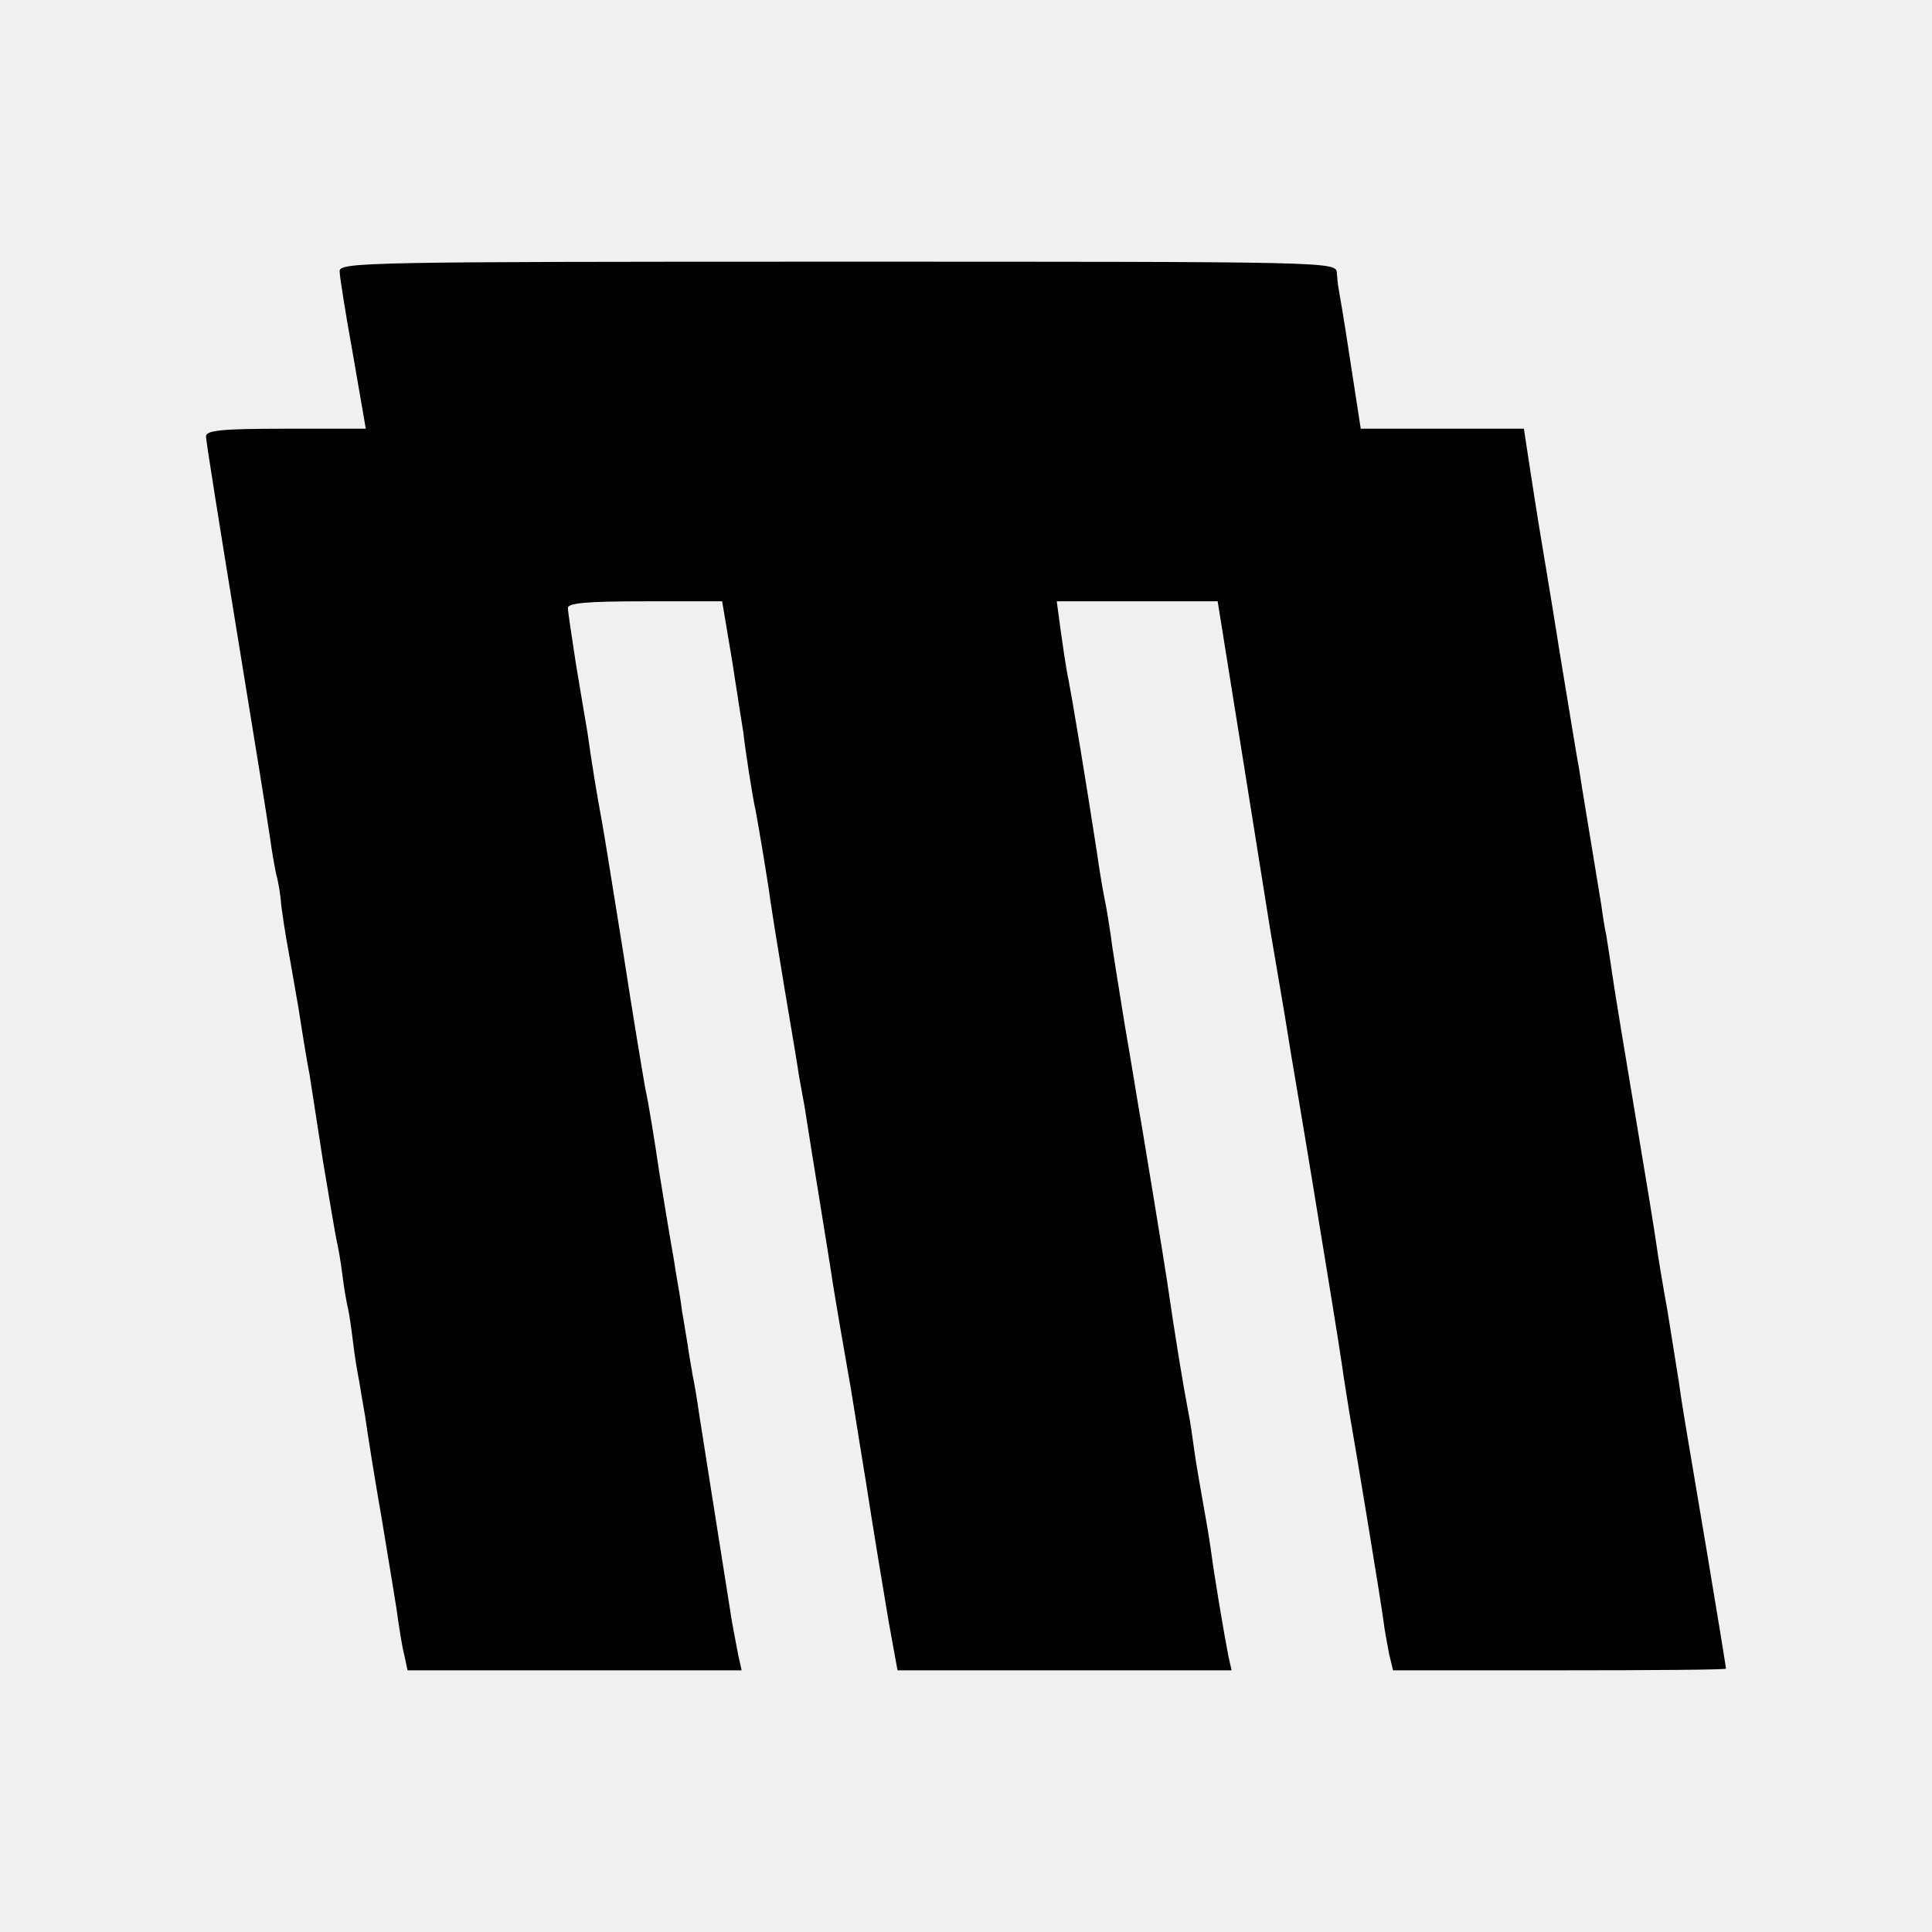
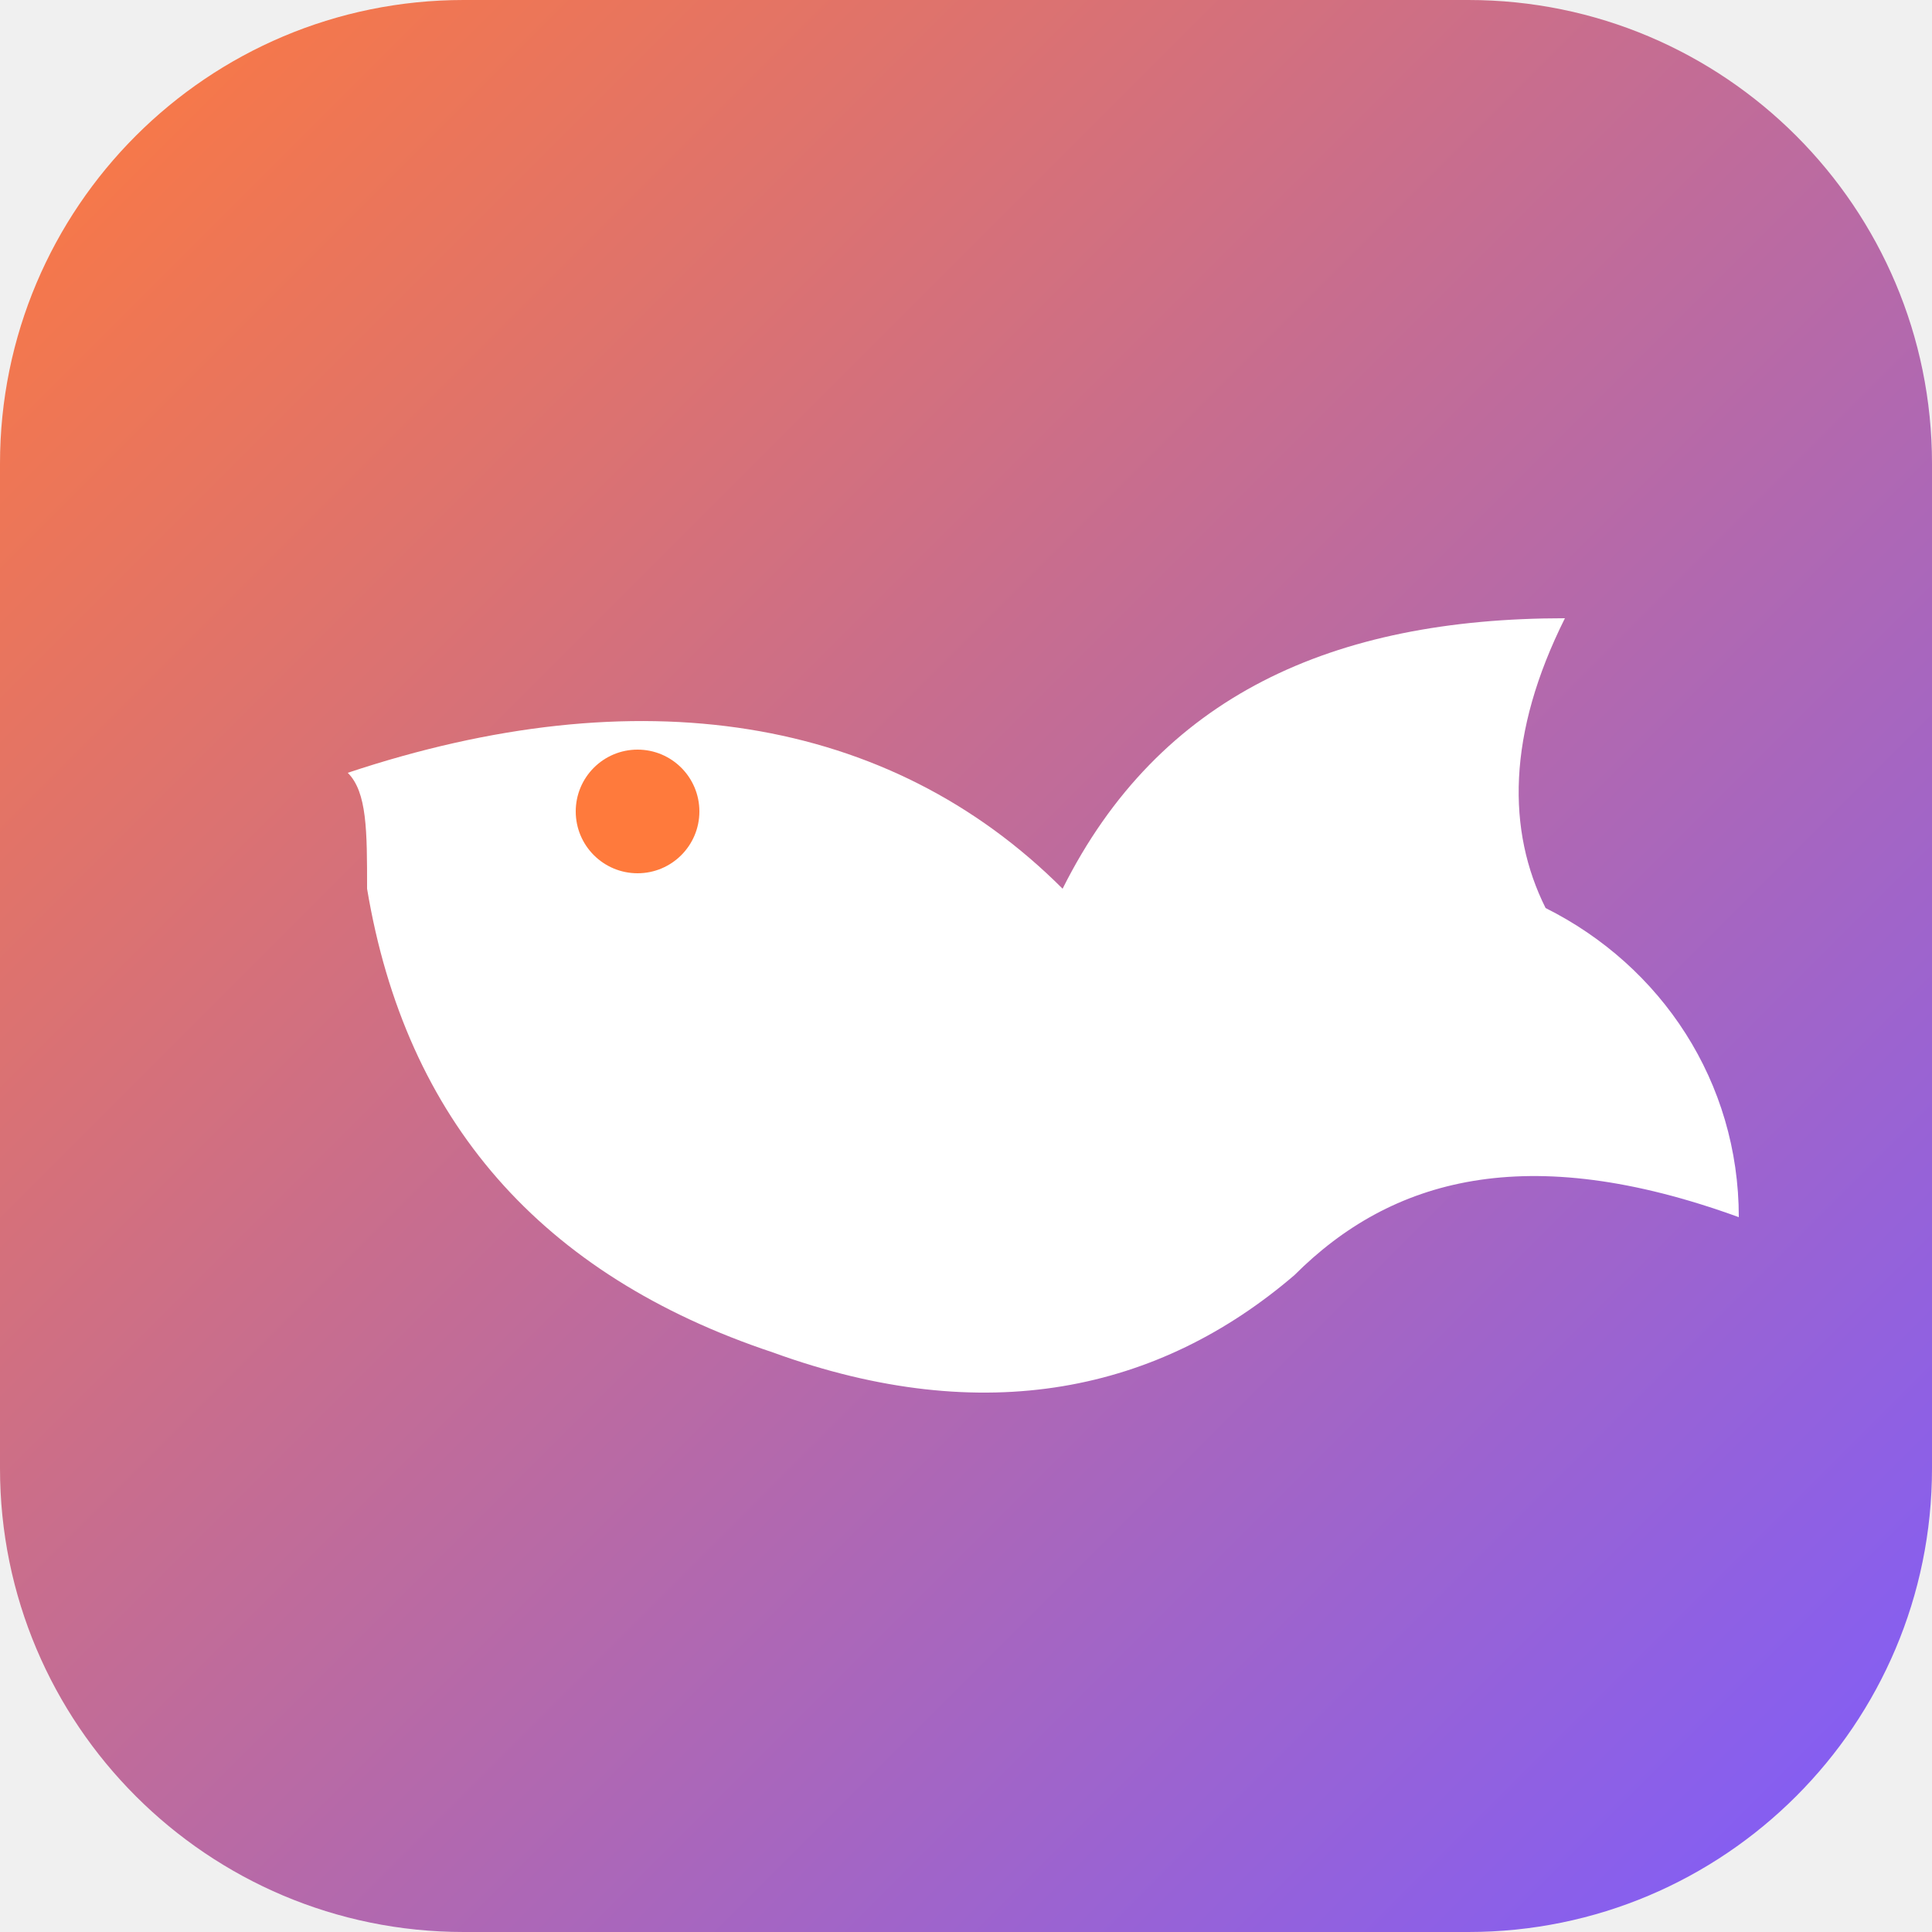
- <svg xmlns="http://www.w3.org/2000/svg" version="1.0" width="347pt" height="347pt" viewBox="0 0 347 347" preserveAspectRatio="xMidYMid meet">
-   <g transform="translate(0,347) scale(0.1,-0.1)" fill="#000000" stroke="none">
-     <path d="M610 2983 c0 -10 11 -78 24 -150 l23 -133 -144 0 c-117 0 -143 -3 -143 -14 0 -8 25 -164 55 -348 30 -183 57 -351 60 -373 3 -22 8 -51 11 -65 4 -14 8 -38 9 -55 2 -16 6 -43 9 -60 3 -16 13 -73 22 -125 8 -52 17 -106 20 -120 2 -14 13 -83 24 -155 12 -71 23 -137 25 -145 2 -8 7 -35 10 -60 3 -25 8 -52 10 -60 2 -8 6 -35 9 -60 3 -25 8 -56 11 -70 2 -13 7 -42 11 -65 3 -22 16 -105 30 -185 13 -80 27 -161 29 -180 3 -19 7 -47 11 -62 l6 -28 300 0 300 0 -6 27 c-3 16 -8 42 -11 58 -33 209 -55 347 -60 380 -3 22 -8 51 -11 65 -2 14 -7 39 -9 55 -3 17 -7 44 -10 60 -2 17 -7 47 -11 69 -3 21 -8 48 -10 60 -2 11 -11 66 -20 121 -8 55 -19 123 -25 150 -5 28 -23 136 -39 240 -17 105 -34 213 -39 240 -10 54 -17 97 -26 160 -4 22 -13 78 -21 125 -7 47 -14 91 -14 98 0 9 34 12 139 12 l138 0 18 -107 c9 -59 18 -116 20 -128 4 -36 17 -119 22 -140 5 -26 23 -133 27 -165 2 -14 13 -83 25 -155 12 -71 24 -142 26 -157 3 -16 7 -40 10 -55 10 -66 47 -290 50 -313 6 -38 24 -142 29 -170 3 -14 16 -99 31 -190 14 -91 33 -204 41 -252 l16 -88 300 0 300 0 -6 27 c-8 41 -25 142 -31 188 -3 22 -10 63 -15 90 -5 28 -12 68 -15 90 -3 22 -7 51 -10 65 -10 52 -24 137 -39 240 -3 19 -14 89 -25 155 -11 66 -22 134 -25 150 -3 17 -14 86 -26 155 -11 69 -23 141 -25 160 -3 19 -7 46 -10 60 -3 14 -10 54 -15 90 -18 116 -43 271 -54 325 -2 11 -7 44 -11 73 l-7 52 144 0 145 0 42 -262 c23 -145 44 -274 46 -288 2 -14 11 -68 20 -120 9 -52 18 -106 20 -120 2 -14 23 -135 45 -270 22 -135 45 -274 50 -310 5 -36 12 -76 14 -90 9 -50 58 -346 61 -373 2 -16 7 -42 10 -58 l7 -29 299 0 c164 0 299 1 299 3 0 2 -15 95 -34 208 -42 249 -43 253 -51 309 -4 25 -13 81 -20 125 -8 44 -17 98 -20 120 -3 22 -21 132 -40 245 -19 113 -37 223 -40 245 -3 22 -8 51 -10 65 -3 14 -7 39 -9 55 -15 92 -37 223 -40 245 -3 14 -18 108 -35 210 -16 102 -33 201 -36 220 -3 19 -11 68 -17 108 l-11 72 -147 0 -146 0 -19 123 c-10 67 -20 125 -21 130 -1 4 -2 16 -3 27 -1 20 -8 20 -896 20 -846 0 -895 -1 -895 -17z" />
-   </g>
+ <svg xmlns="http://www.w3.org/2000/svg" viewBox="0 0 100 100">
+   <defs>
+     <linearGradient id="g" x1="0" y1="0" x2="1" y2="1">
+       <stop offset="0" stop-color="#ff7a3c" />
+       <stop offset="1" stop-color="#7c5cff" />
+     </linearGradient>
+   </defs>
+   <rect width="100" height="100" rx="24" fill="url(#g)" />
+   <path d="M18 40c15-5 28-3 37 6 5-10 14-14 26-14-3 6-3 11-1 15 6 3 10 9 10 16-11-4-18-2-23 3-7 6-16 8-27 4-12-4-19-12-21-24 0-3 0-5-1-6z" fill="#fff" />
+   <circle cx="33" cy="42" r="3.2" fill="#ff7a3c" />
</svg>
